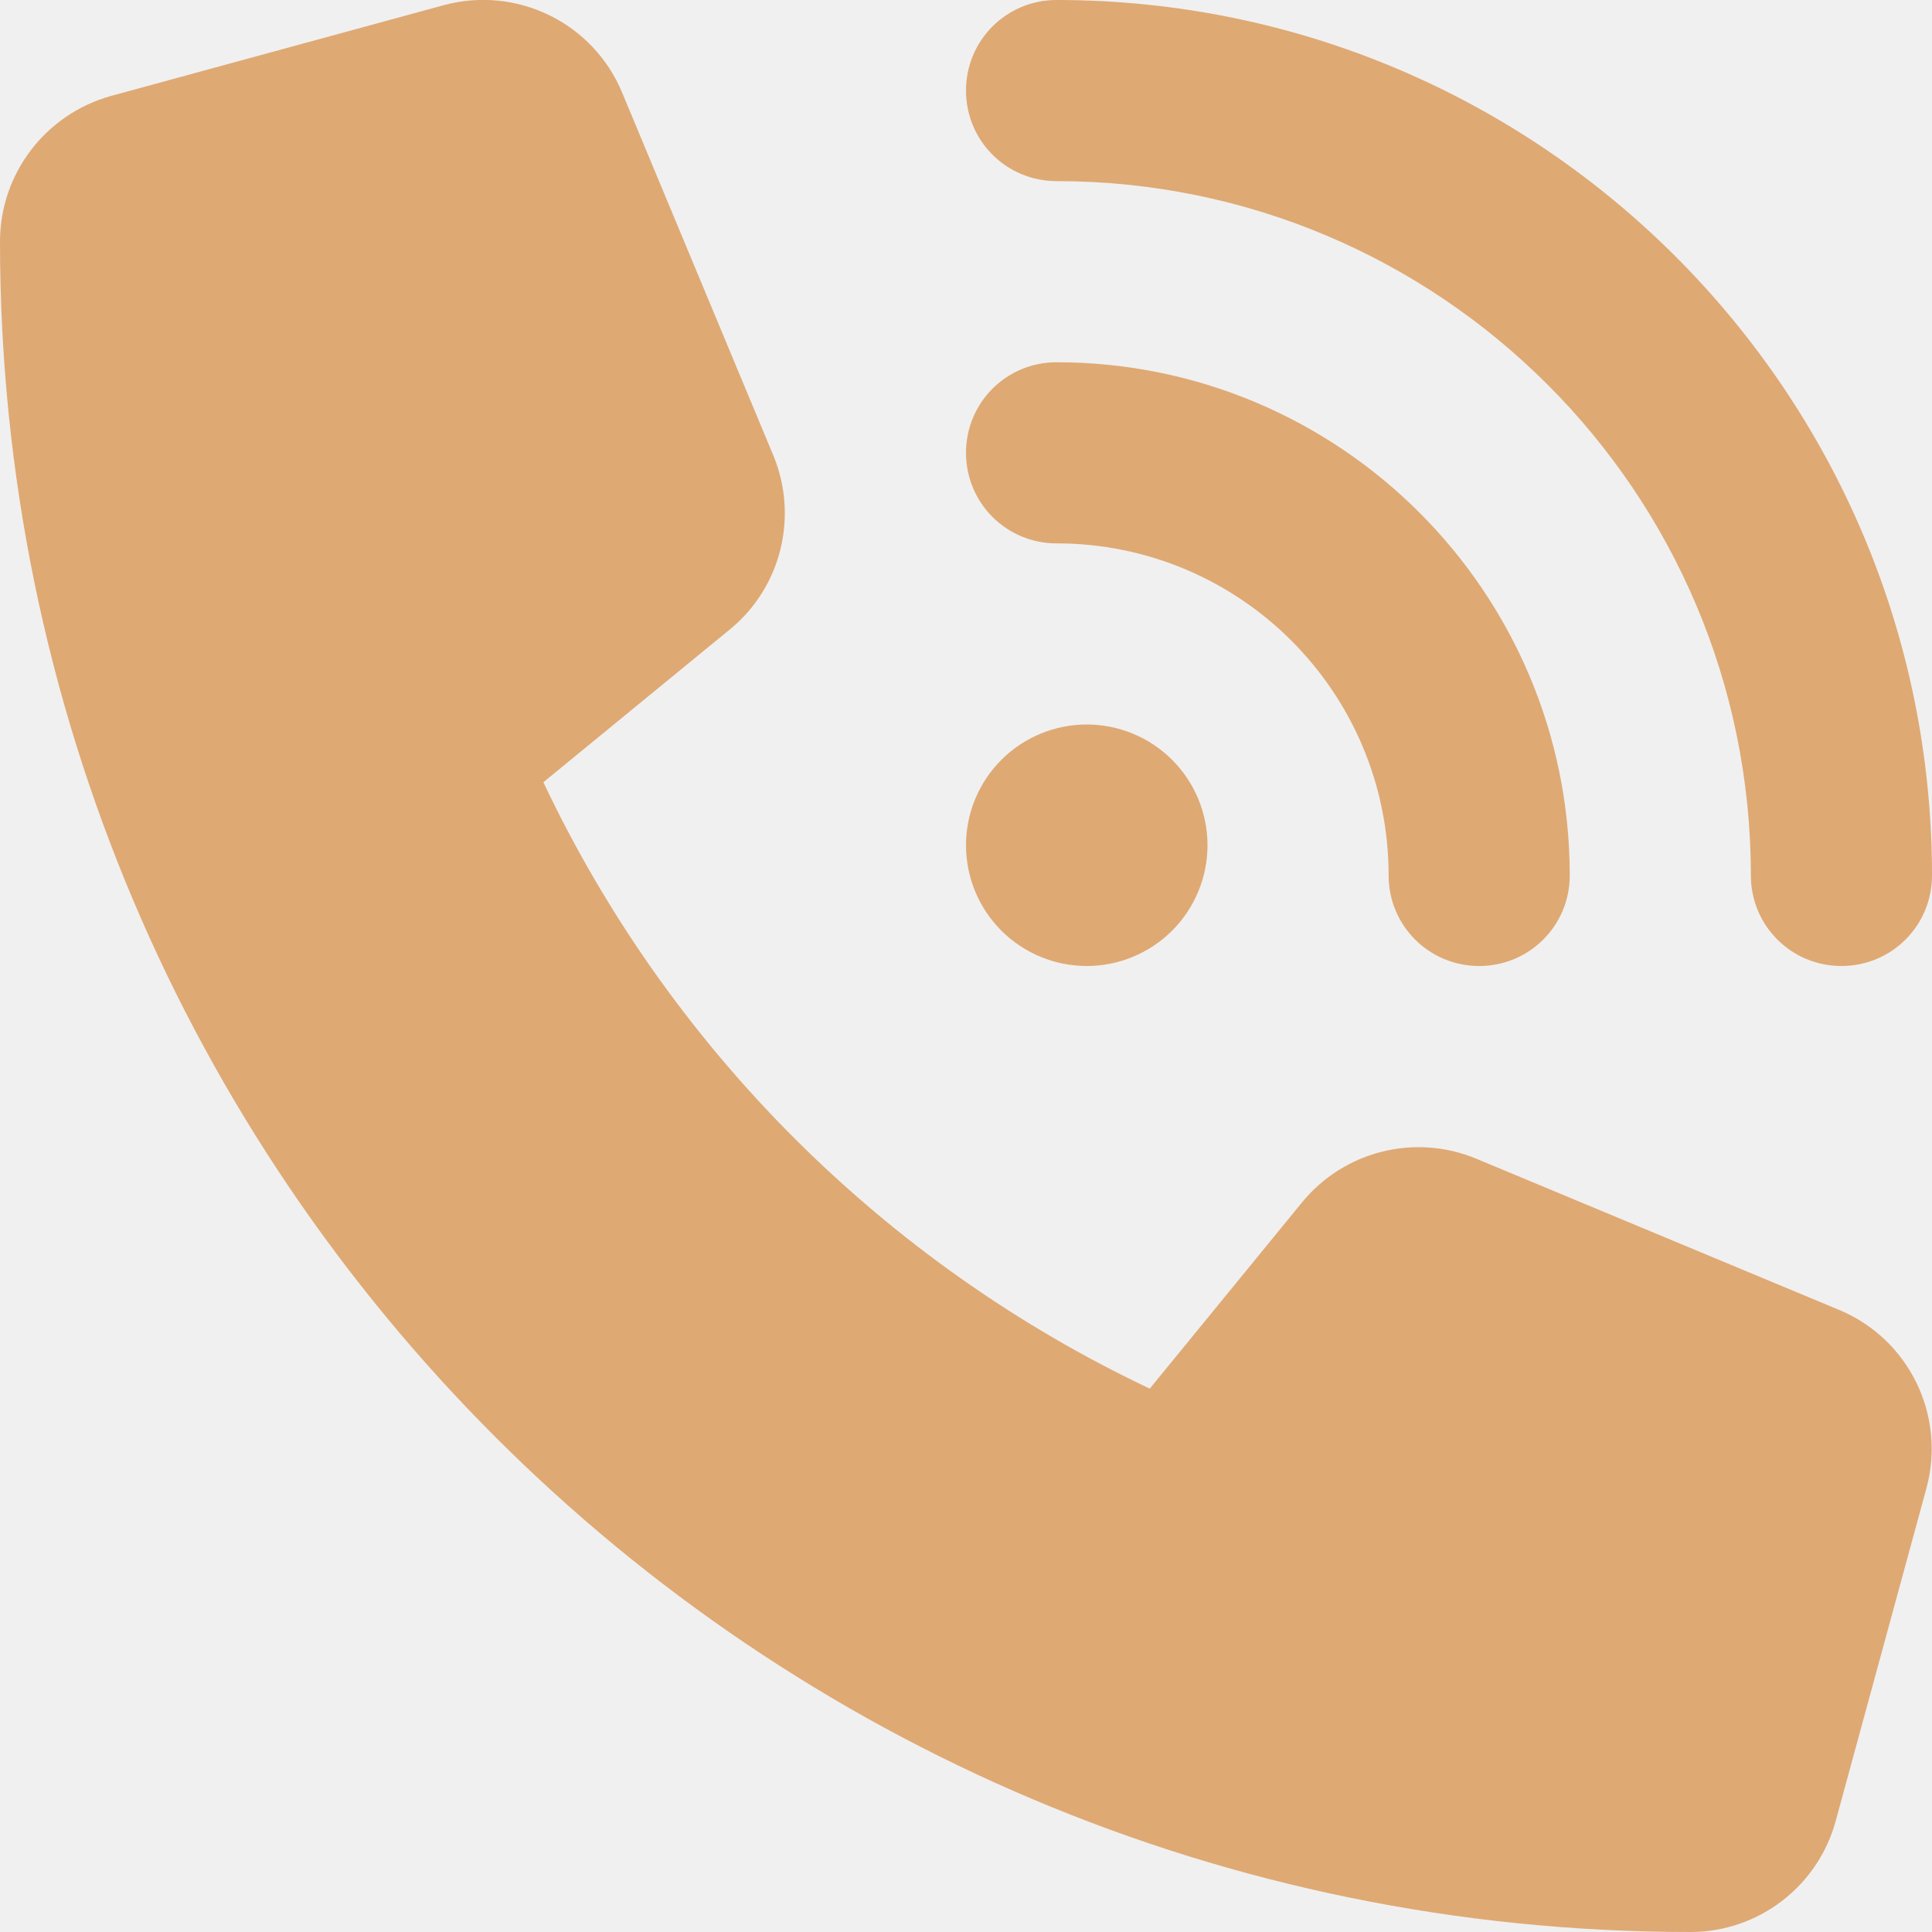
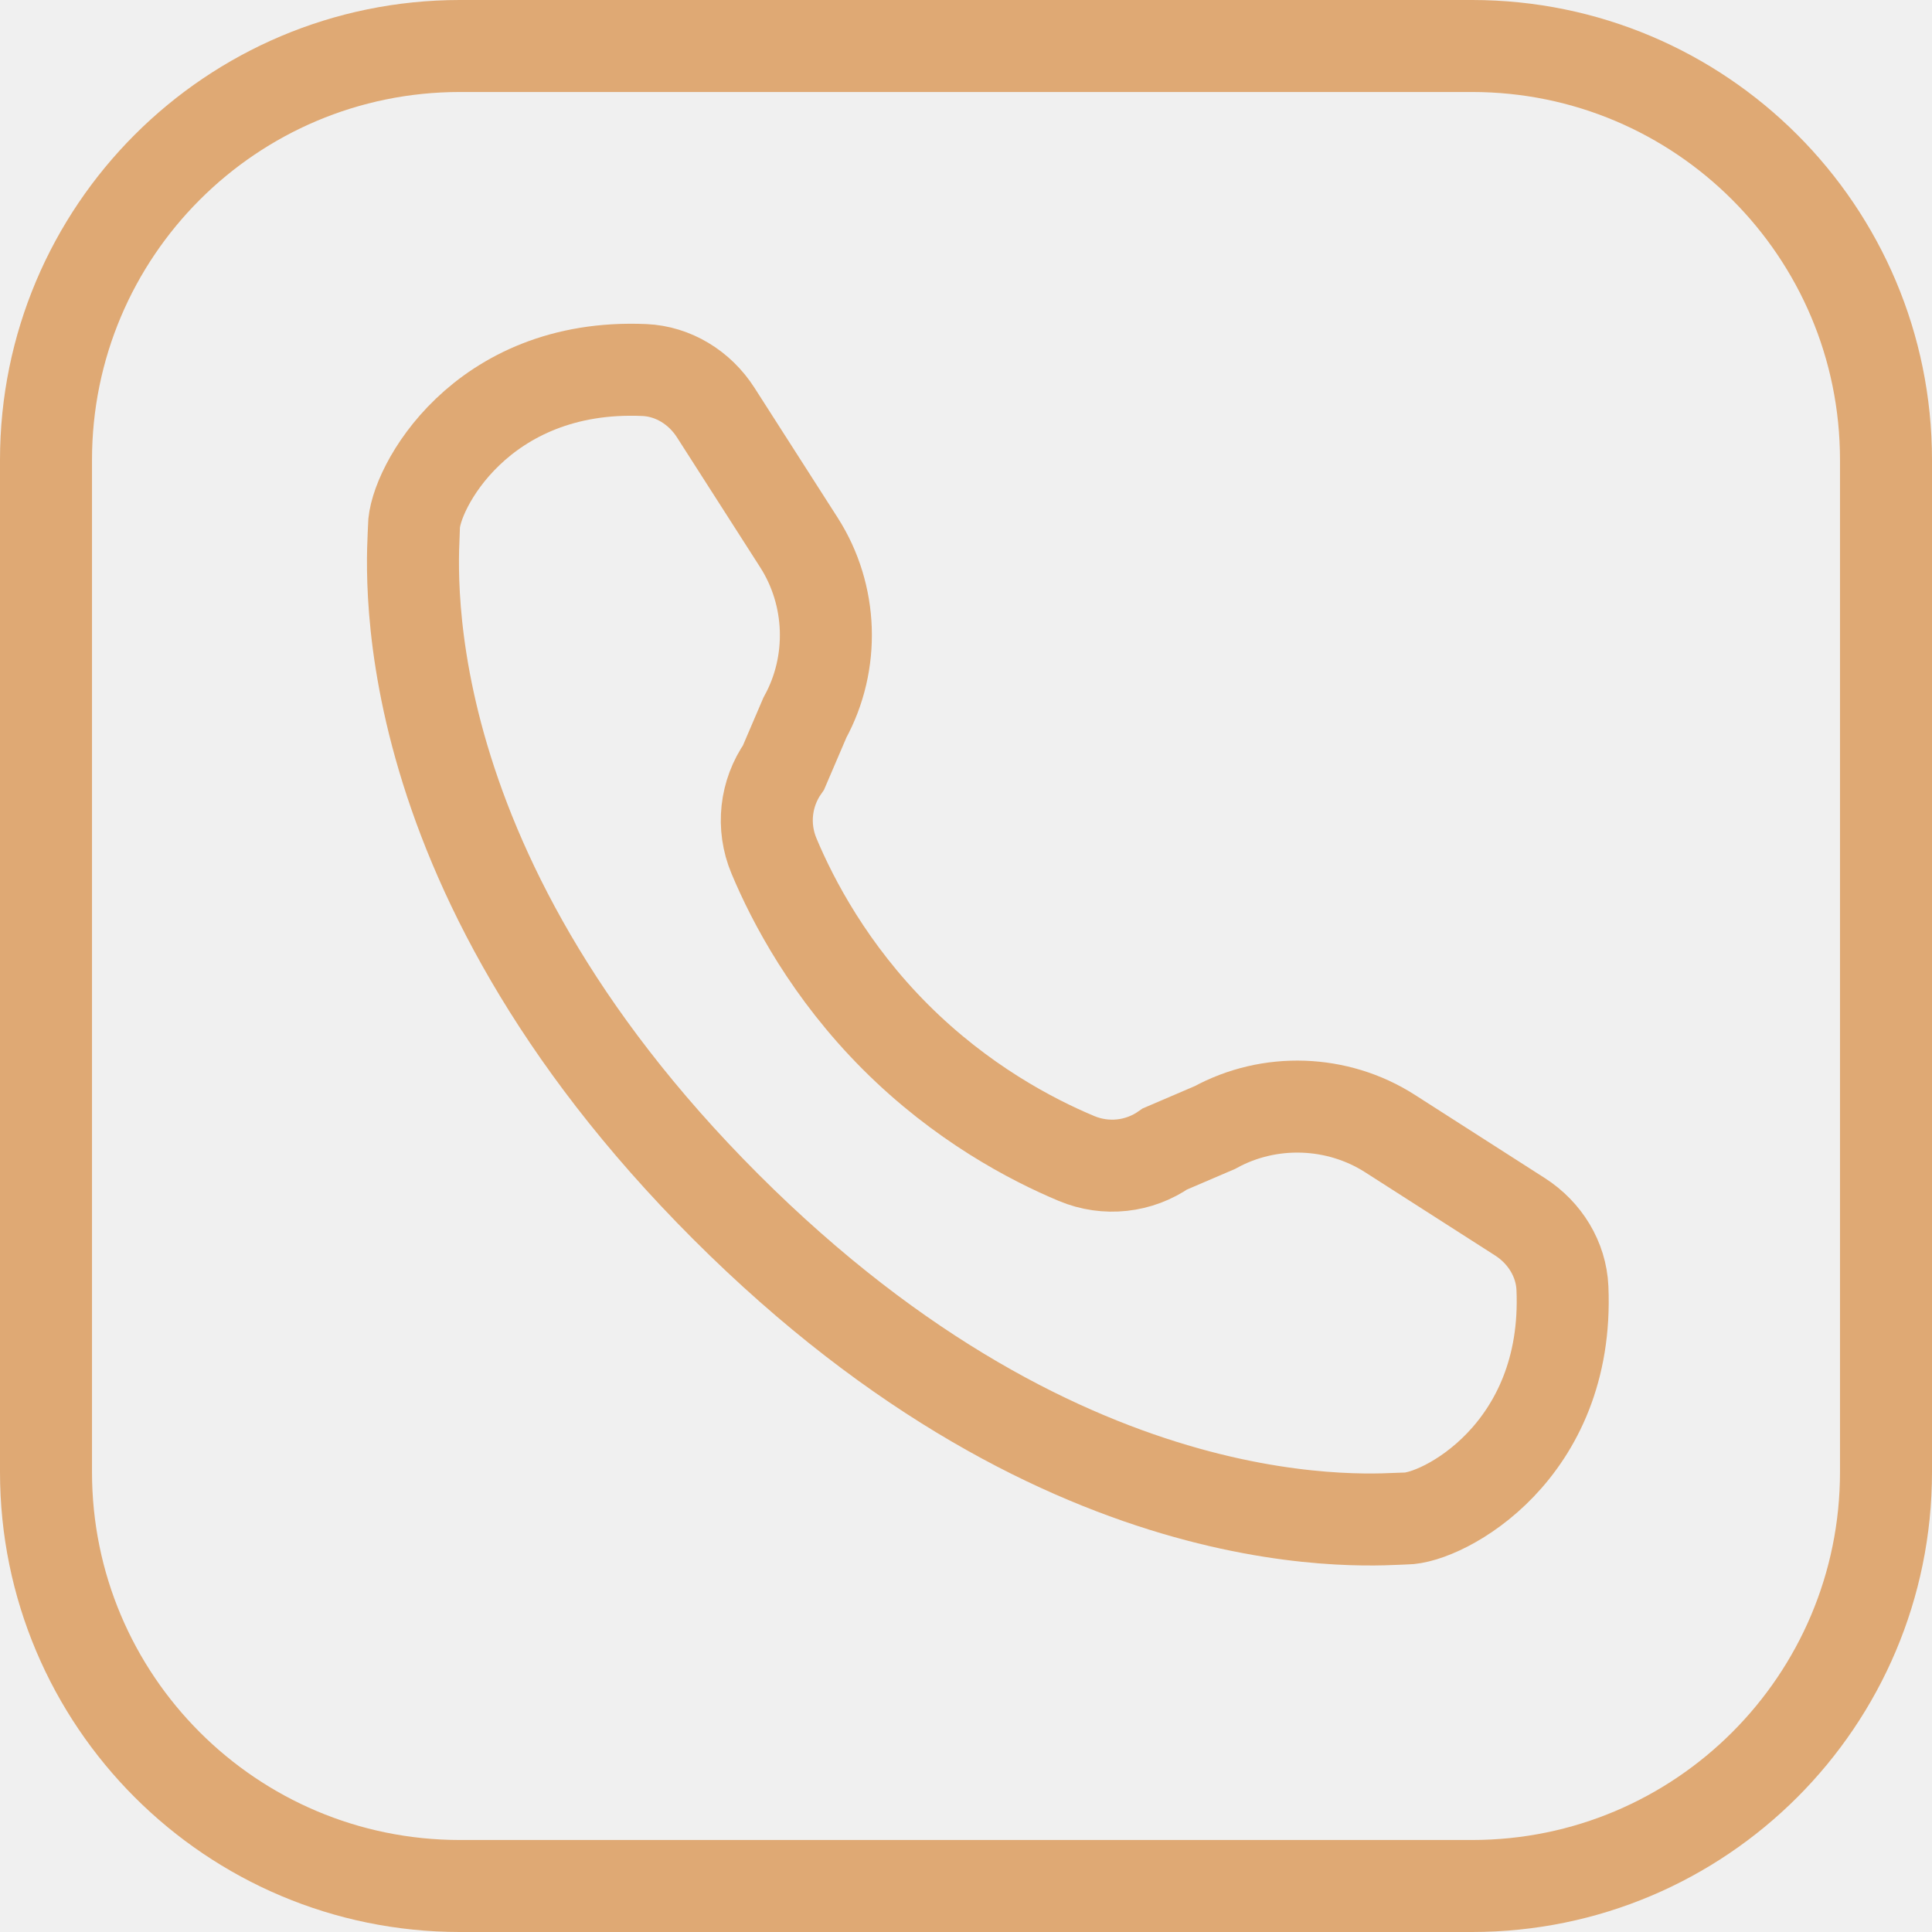
- <svg xmlns="http://www.w3.org/2000/svg" width="60" height="60" viewBox="0 0 60 60" fill="none">
-   <g clip-path="url(#clip0_802_6)">
-     <path d="M32.812 -4.32318e-05C47.824 -4.32318e-05 60 12.176 60 27.188C60 28.746 58.746 30 57.188 30C55.629 30 54.375 28.746 54.375 27.188C54.375 15.281 44.719 5.625 32.812 5.625C31.254 5.625 30 4.371 30 2.812C30 1.254 31.254 -4.32318e-05 32.812 -4.32318e-05ZM33.75 22.5C34.745 22.5 35.698 22.895 36.402 23.598C37.105 24.302 37.5 25.255 37.5 26.25C37.5 27.244 37.105 28.198 36.402 28.902C35.698 29.605 34.745 30 33.75 30C32.755 30 31.802 29.605 31.098 28.902C30.395 28.198 30 27.244 30 26.25C30 25.255 30.395 24.302 31.098 23.598C31.802 22.895 32.755 22.5 33.75 22.5V22.5ZM30 14.062C30 12.504 31.254 11.25 32.812 11.25C41.613 11.25 48.75 18.387 48.75 27.188C48.75 28.746 47.496 30 45.938 30C44.379 30 43.125 28.746 43.125 27.188C43.125 21.492 38.508 16.875 32.812 16.875C31.254 16.875 30 15.621 30 14.062ZM13.77 0.164C16.043 -0.457 18.422 0.703 19.324 2.883L24.012 14.133C24.809 16.043 24.258 18.258 22.652 19.559L16.875 24.293C20.777 32.543 27.457 39.223 35.707 43.125L40.43 37.348C41.742 35.742 43.945 35.191 45.855 35.988L57.105 40.676C59.285 41.578 60.445 43.957 59.824 46.23L57.012 56.543C56.461 58.582 54.609 60 52.5 60C23.508 60 0 36.492 0 7.5C0 5.391 1.418 3.539 3.457 2.977L13.77 0.164V0.164Z" fill="#DFA974" />
-   </g>
-   <defs>
-     <clipPath id="clip0_802_6">
-       <rect width="60" height="60" fill="white" />
-     </clipPath>
-   </defs>
+ <svg xmlns="http://www.w3.org/2000/svg" width="42" height="42" viewBox="0 0 42 42" fill="none">
+   <path d="M32 41H10C5.029 41 1 36.971 1 32V10C1 5.029 5.029 1 10 1H32C36.971 1 41 5.029 41 10V32C41 36.971 36.971 41 32 41Z" stroke="#DFA974" stroke-width="2" stroke-miterlimit="10" />
+   <path d="M30.556 33.011C31.359 33.011 34.12 31.568 33.966 28.004C33.939 27.376 33.586 26.8 33.043 26.452C32.425 26.056 31.466 25.441 30.215 24.641C29.074 23.912 27.6 23.86 26.41 24.512L25.327 24.976C24.763 25.372 24.04 25.451 23.404 25.185C22.414 24.771 20.893 23.969 19.467 22.543C18.041 21.117 17.239 19.596 16.825 18.606C16.559 17.97 16.638 17.247 17.034 16.683L17.498 15.6C18.15 14.41 18.099 12.936 17.369 11.795C16.569 10.544 15.954 9.585 15.558 8.967C15.21 8.424 14.634 8.071 14.006 8.044C10.442 7.89 8.999 10.651 8.999 11.454C8.999 12.01 8.238 18.693 15.777 26.232C23.316 33.771 30 33.011 30.556 33.011Z" stroke="#DFA974" stroke-width="2" stroke-miterlimit="10" />
</svg>
